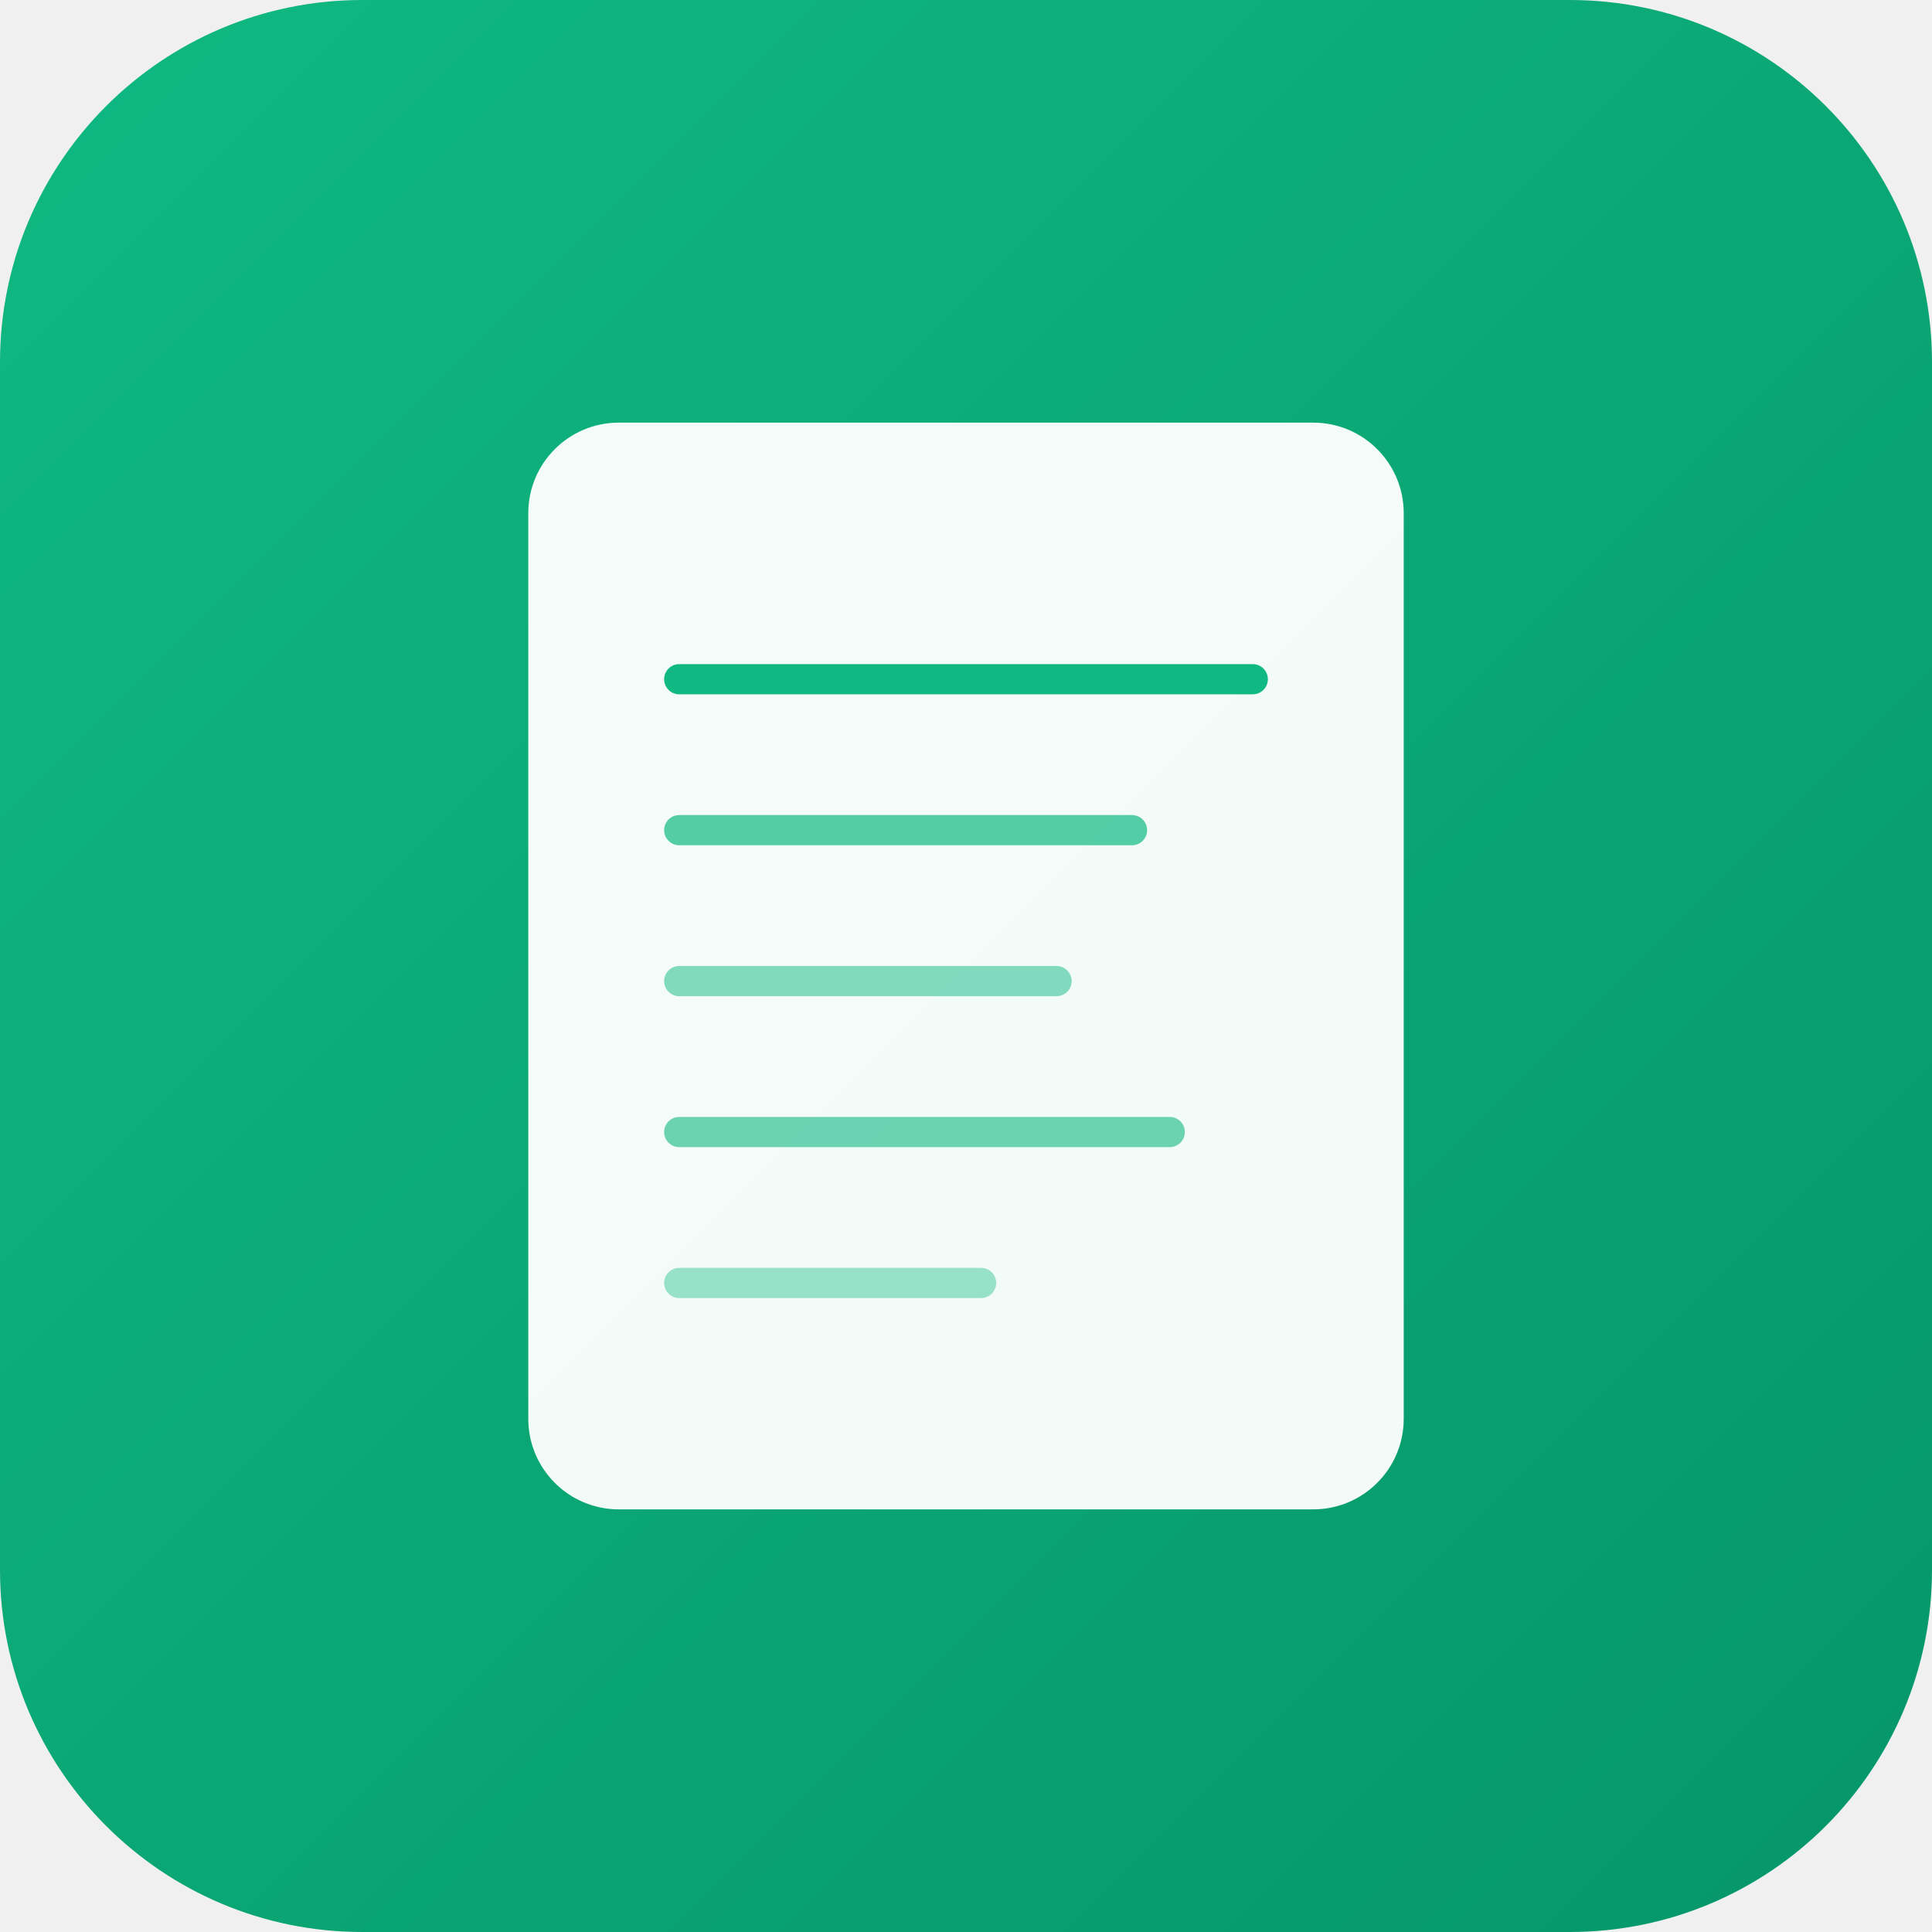
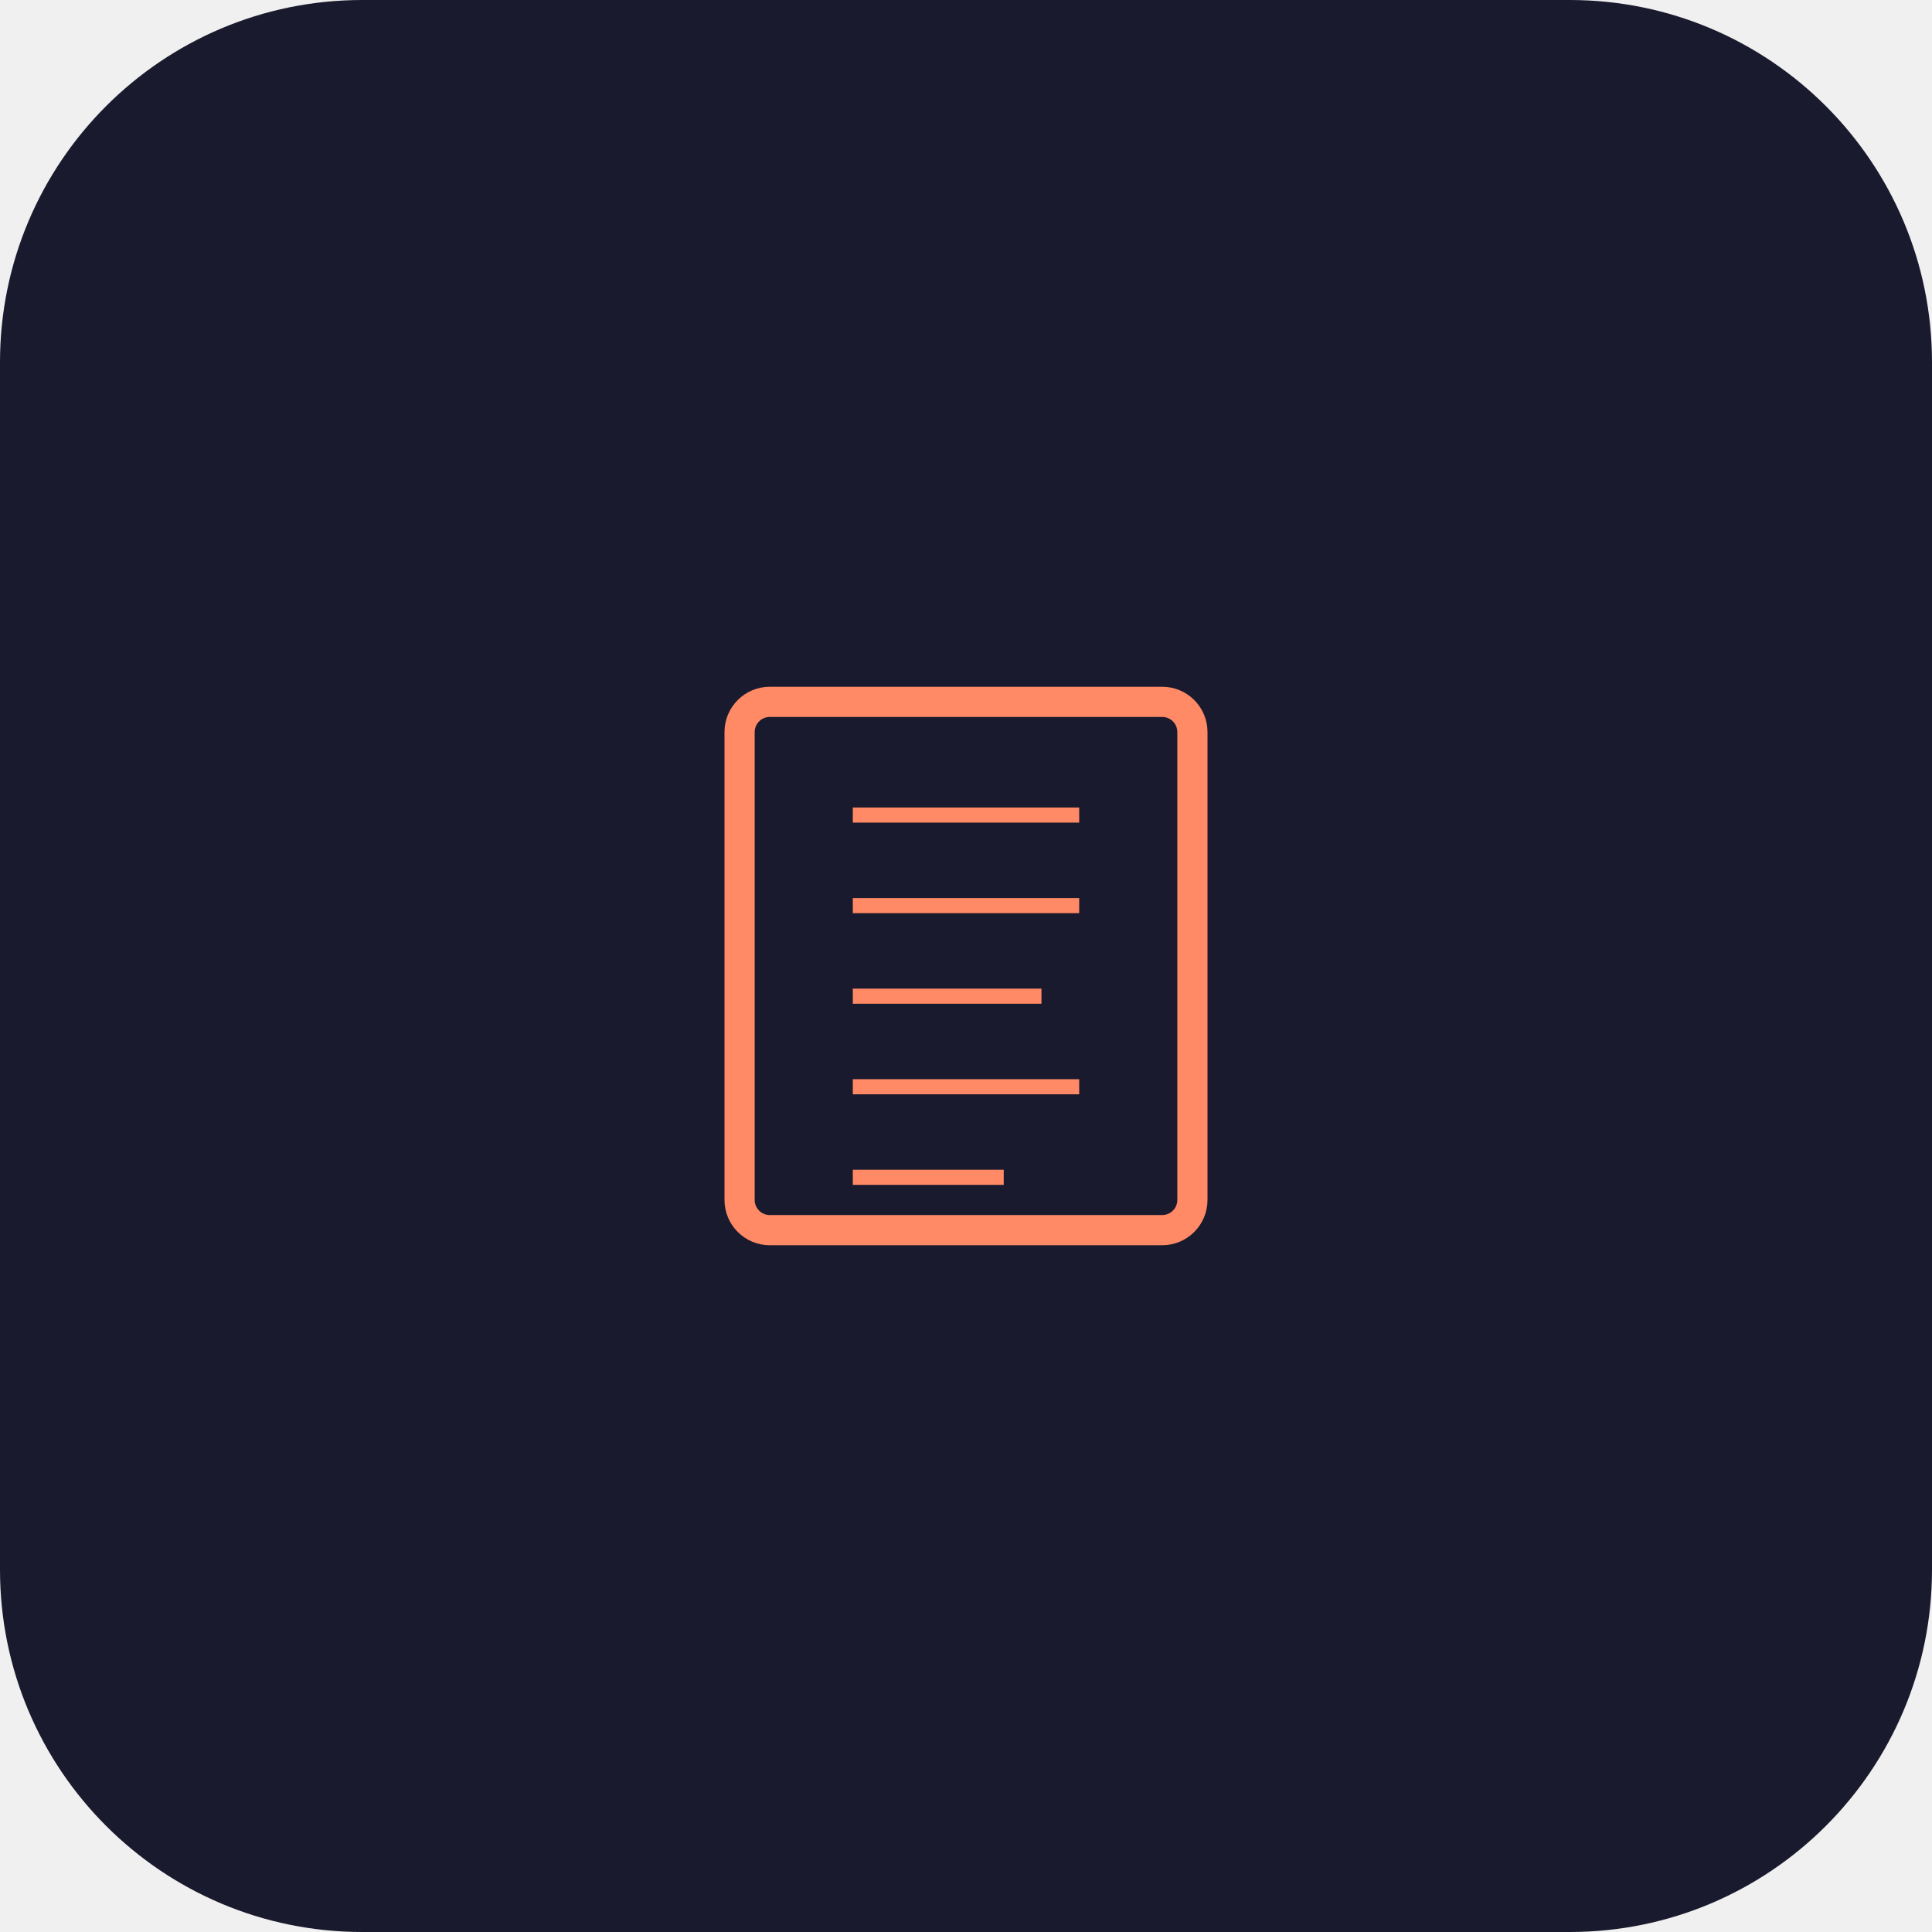
- <svg xmlns="http://www.w3.org/2000/svg" viewBox="0 0 256 256" width="256" height="256">
-   <defs>
-     <linearGradient id="bg" x1="0%" y1="0%" x2="100%" y2="100%">
-       <stop offset="0%" style="stop-color:#10B981" />
-       <stop offset="100%" style="stop-color:#059669" />
-     </linearGradient>
-   </defs>
-   <rect width="256" height="256" rx="48" fill="url(#bg)" />
-   <rect x="70" y="56" width="116" height="144" rx="12" fill="white" opacity="0.95" />
-   <line x1="90" y1="90" x2="166" y2="90" stroke="#10B981" stroke-width="4" stroke-linecap="round" />
-   <line x1="90" y1="110" x2="150" y2="110" stroke="#10B981" stroke-width="4" stroke-linecap="round" opacity="0.7" />
-   <line x1="90" y1="130" x2="140" y2="130" stroke="#10B981" stroke-width="4" stroke-linecap="round" opacity="0.5" />
-   <line x1="90" y1="150" x2="155" y2="150" stroke="#10B981" stroke-width="4" stroke-linecap="round" opacity="0.6" />
-   <line x1="90" y1="170" x2="130" y2="170" stroke="#10B981" stroke-width="4" stroke-linecap="round" opacity="0.4" />
+ <svg xmlns="http://www.w3.org/2000/svg" width="256" height="256" viewBox="0 0 256 256">
+   <rect width="256" height="256" rx="48" fill="#1a1a2e" />
+   <g transform="translate(128,128)">
+     <rect x="-30" y="-35" width="60" height="70" rx="4" fill="none" stroke="#ff8a65" stroke-width="4" />
+     <line x1="-15" y1="-20" x2="15" y2="-20" stroke="#ff8a65" stroke-width="2" />
+     <line x1="-15" y1="-8" x2="15" y2="-8" stroke="#ff8a65" stroke-width="2" />
+     <line x1="-15" y1="4" x2="10" y2="4" stroke="#ff8a65" stroke-width="2" />
+     <line x1="-15" y1="16" x2="15" y2="16" stroke="#ff8a65" stroke-width="2" />
+     <line x1="-15" y1="28" x2="5" y2="28" stroke="#ff8a65" stroke-width="2" />
+   </g>
</svg>
